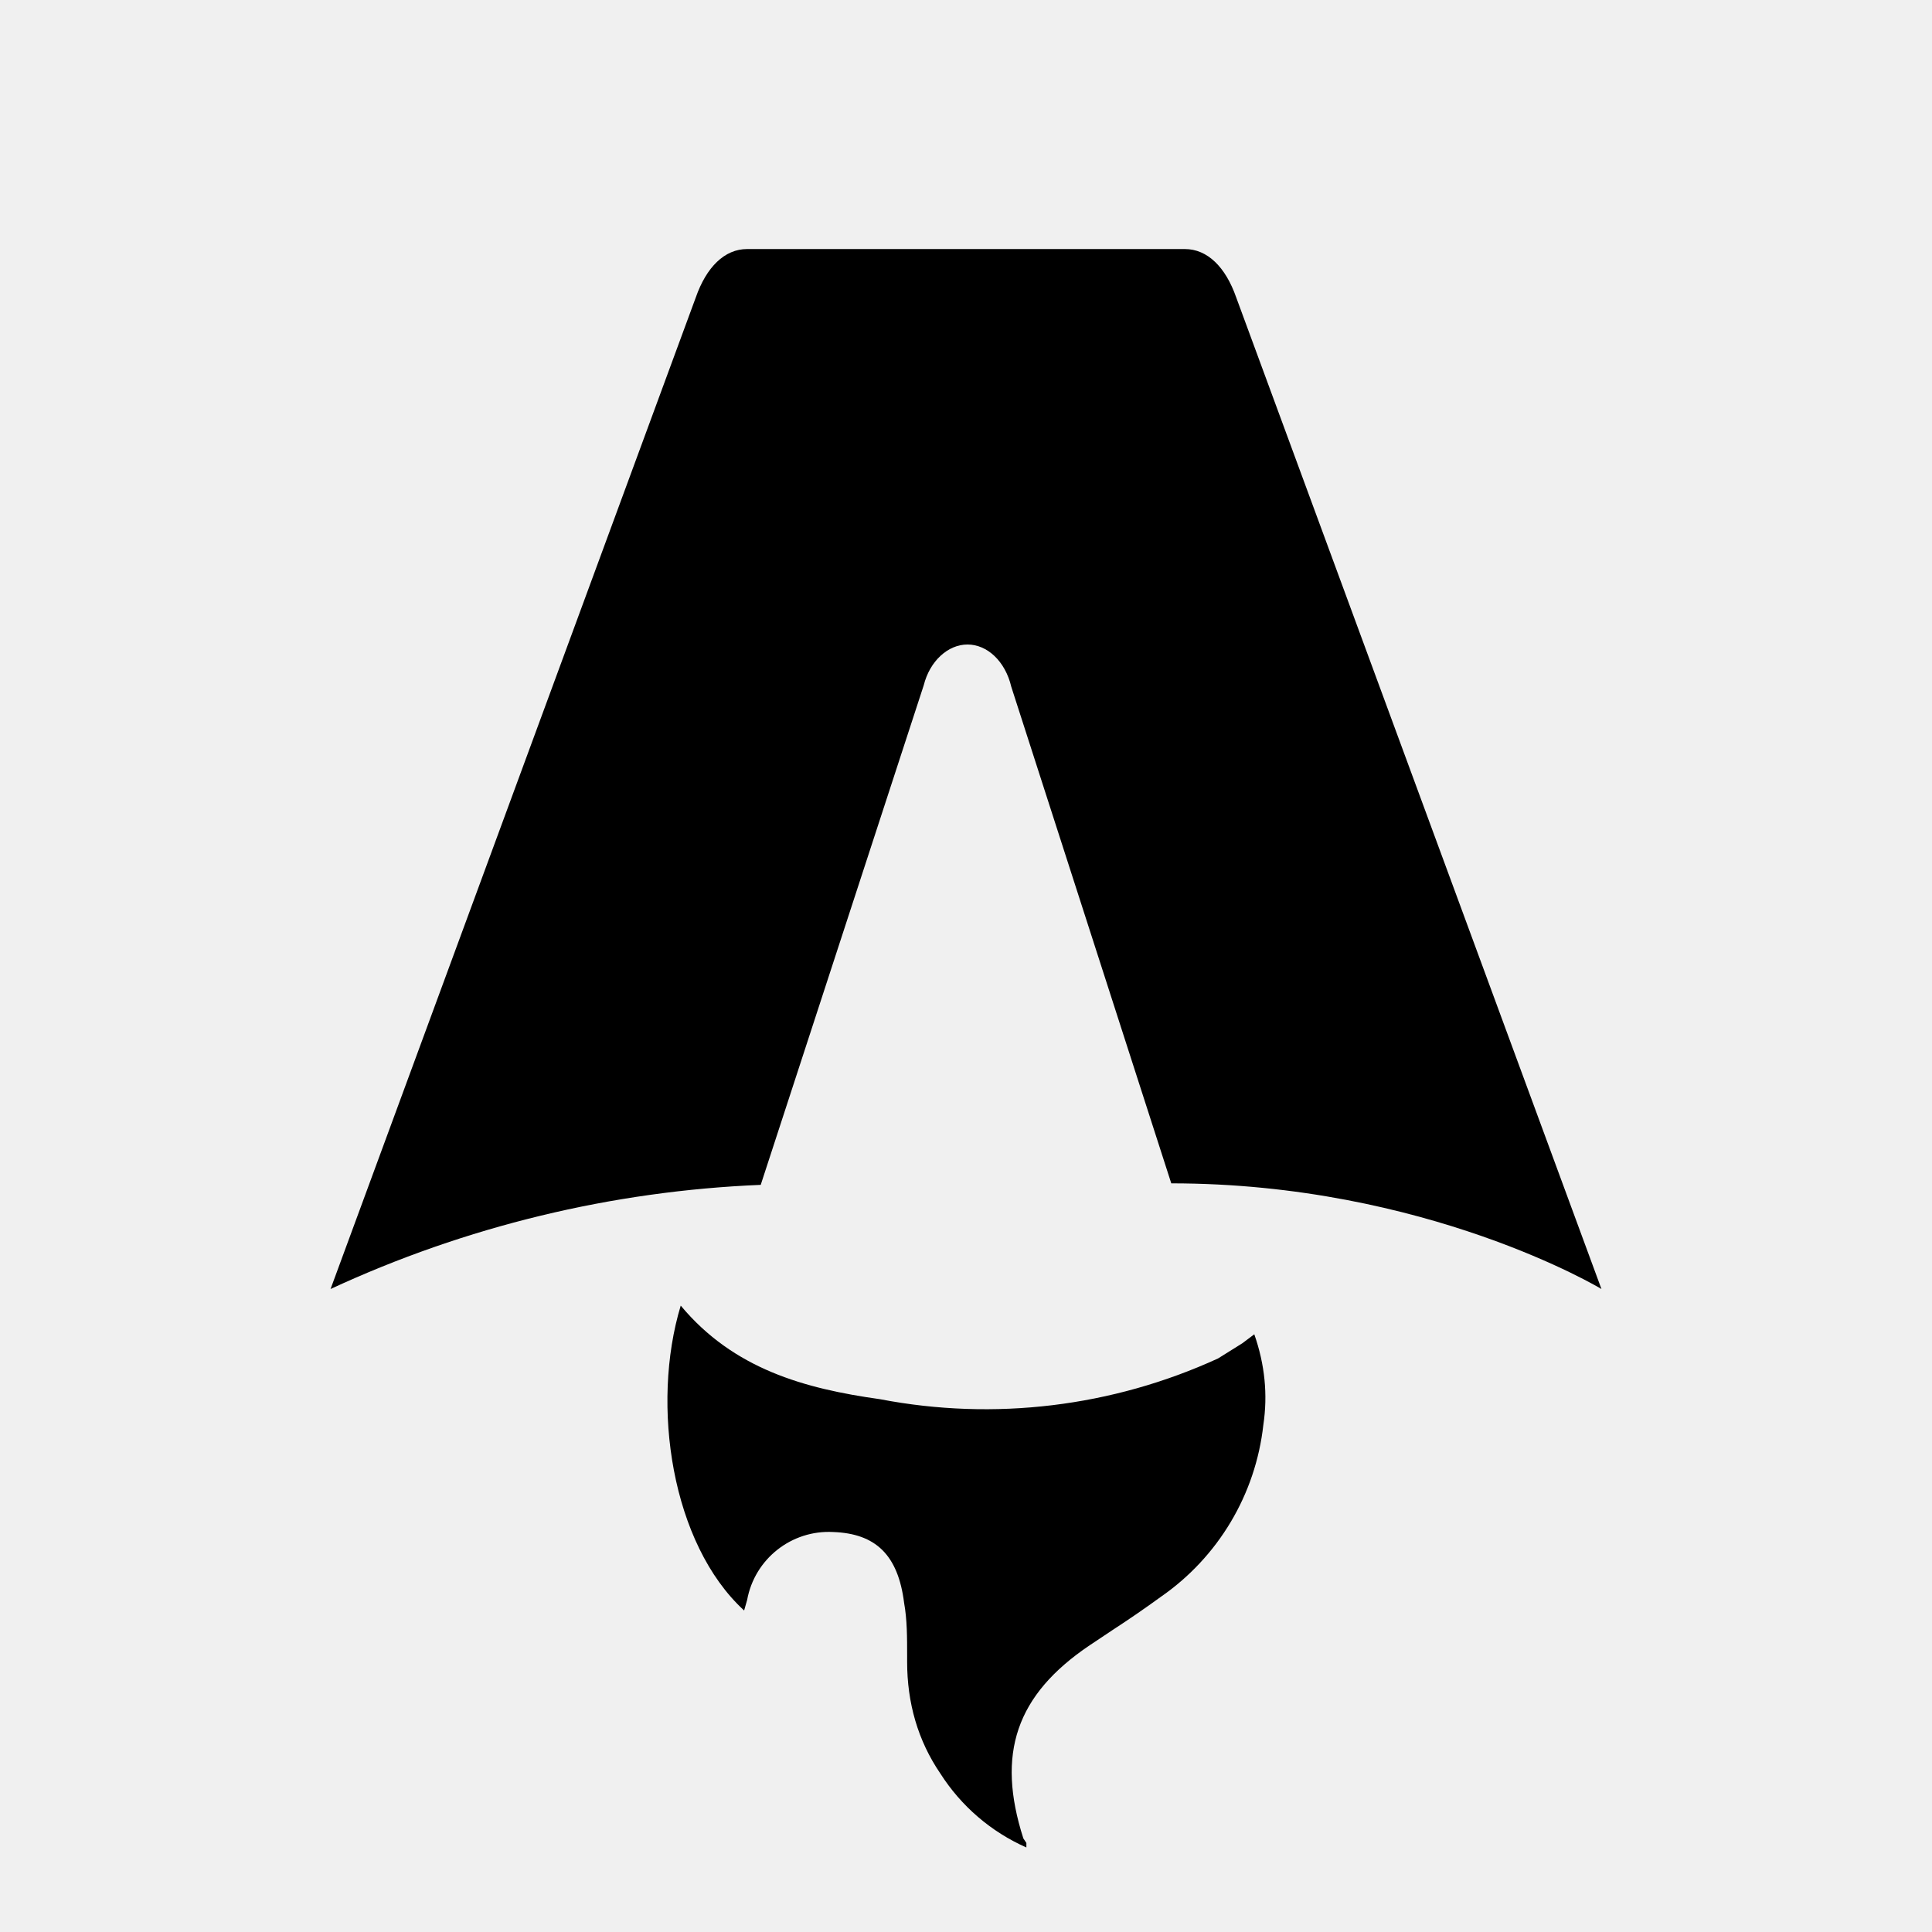
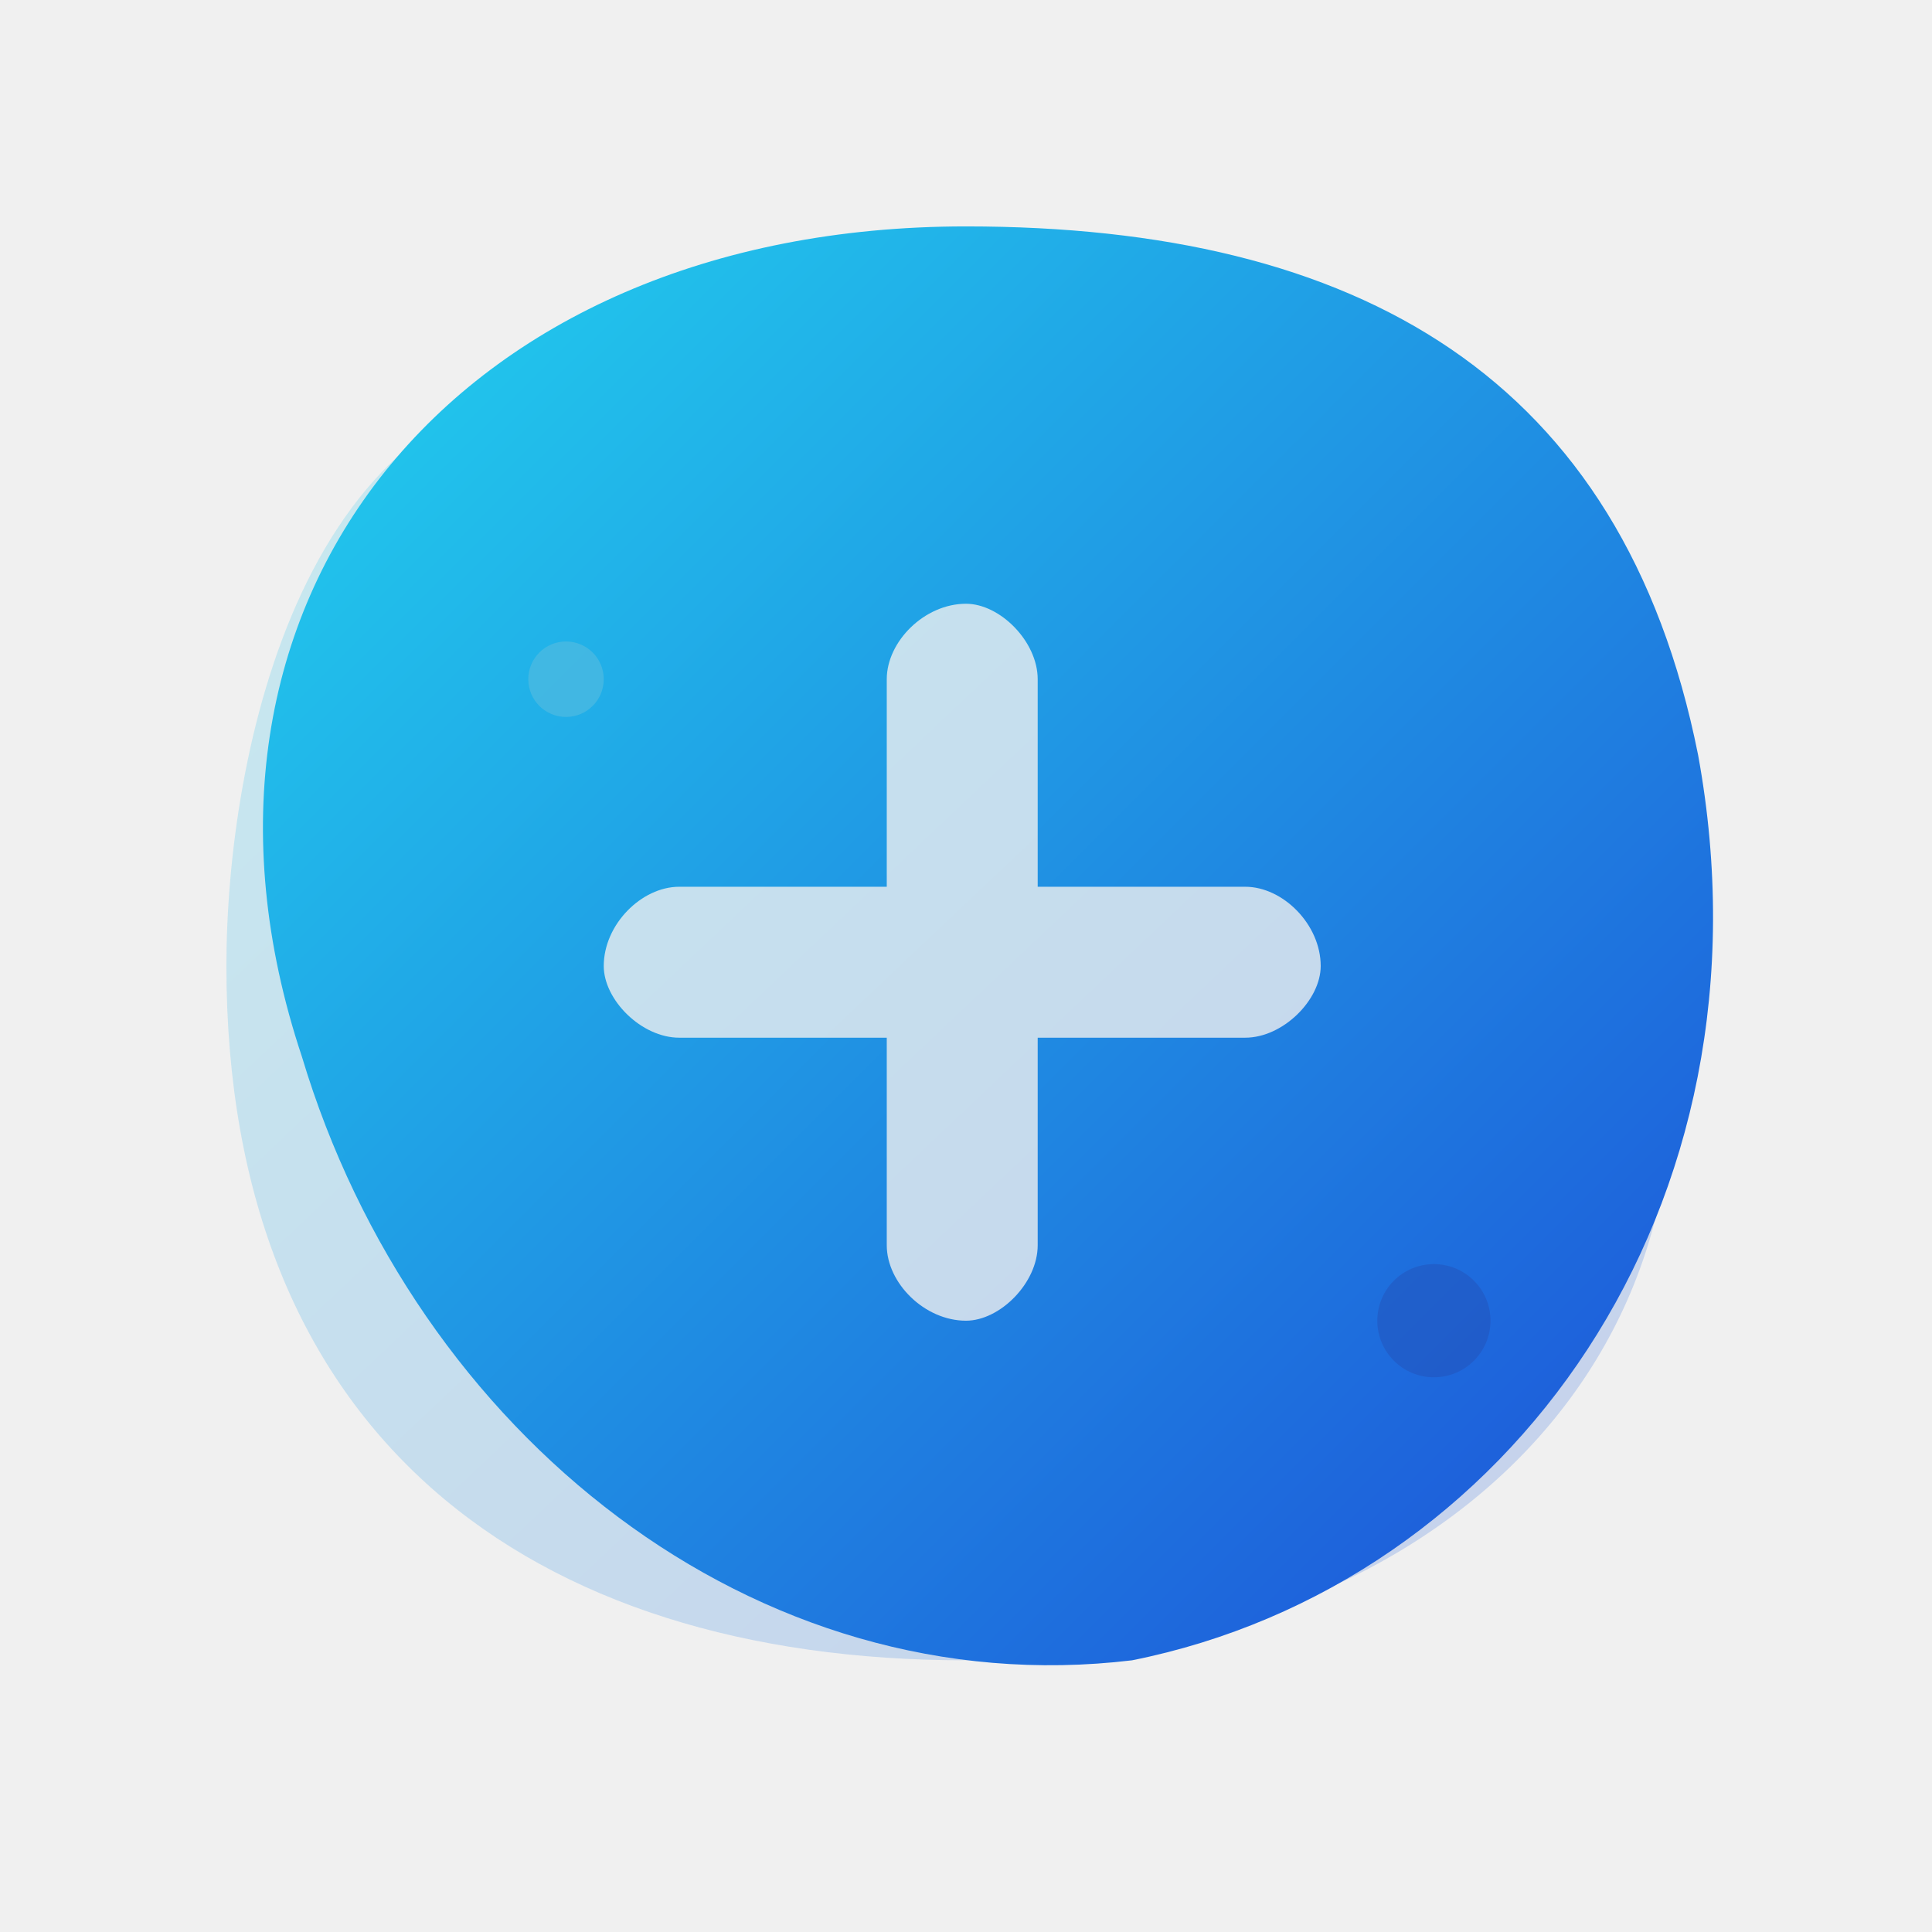
- <svg xmlns="http://www.w3.org/2000/svg" fill="none" viewBox="0 0 128 128">
-   <path d="M50.4 78.5a75.1 75.1 0 0 0-28.5 6.9l24.2-65.7c.7-2 1.9-3.2 3.4-3.2h29c1.5 0 2.7 1.2 3.4 3.2l24.2 65.7s-11.6-7-28.5-7L67 45.5c-.4-1.7-1.6-2.8-2.9-2.8-1.3 0-2.5 1.1-2.9 2.7L50.4 78.5Zm-1.1 28.2Zm-4.2-20.2c-2 6.6-.6 15.8 4.2 20.2a17.5 17.5 0 0 1 .2-.7 5.5 5.5 0 0 1 5.7-4.5c2.8.1 4.3 1.5 4.7 4.7.2 1.1.2 2.3.2 3.5v.4c0 2.7.7 5.2 2.2 7.4a13 13 0 0 0 5.7 4.9v-.3l-.2-.3c-1.8-5.6-.5-9.5 4.4-12.8l1.5-1a73 73 0 0 0 3.2-2.2 16 16 0 0 0 6.8-11.4c.3-2 .1-4-.6-6l-.8.6-1.6 1a37 37 0 0 1-22.4 2.7c-5-.7-9.7-2-13.2-6.2Z" />
-   <style>
-         path { fill: #000; }
-         @media (prefers-color-scheme: dark) {
-             path { fill: #FFF; }
-         }
-     </style>
+ <svg xmlns="http://www.w3.org/2000/svg" viewBox="0 0 512 512">
+   <defs>
+     <linearGradient id="brushGrad" x1="0%" y1="0%" x2="100%" y2="100%">
+       <stop offset="0%" stop-color="#22d3ee" />
+       <stop offset="100%" stop-color="#1d4ed8" />
+     </linearGradient>
+   </defs>
+   <path fill="url(#brushGrad)" d="     M160 100      C80 100 60 200 60 256      C60 380 140 440 256 440      C380 440 460 360 440 256      C420 160 340 80 256 80      C200 80 180 120 160 100 Z   " opacity="0.2" />
+   <path fill="url(#brushGrad)" d="     M256 60     C120 60 40 160 80 280     C110 380 200 452 300 440     C400 420 472 320 450 200     C430 100 360 60 256 60 Z          M256 160     C265 160 275 170 275 180 V235 H330      C340 235 350 245 350 256      C350 265 340 275 330 275 H275 V330      C275 340 265 350 256 350      C245 350 235 340 235 330 V275 H180      C170 275 160 265 160 256      C160 245 170 235 180 235 H235 V180      C235 170 245 160 256 160 Z   " fill-rule="evenodd" filter="url(#softGlow)" />
+   <circle cx="150" cy="180" r="10" fill="#57BCDF" opacity="0.6" />
+   <circle cx="380" cy="350" r="15" fill="#244CB0" opacity="0.4" />
</svg>
